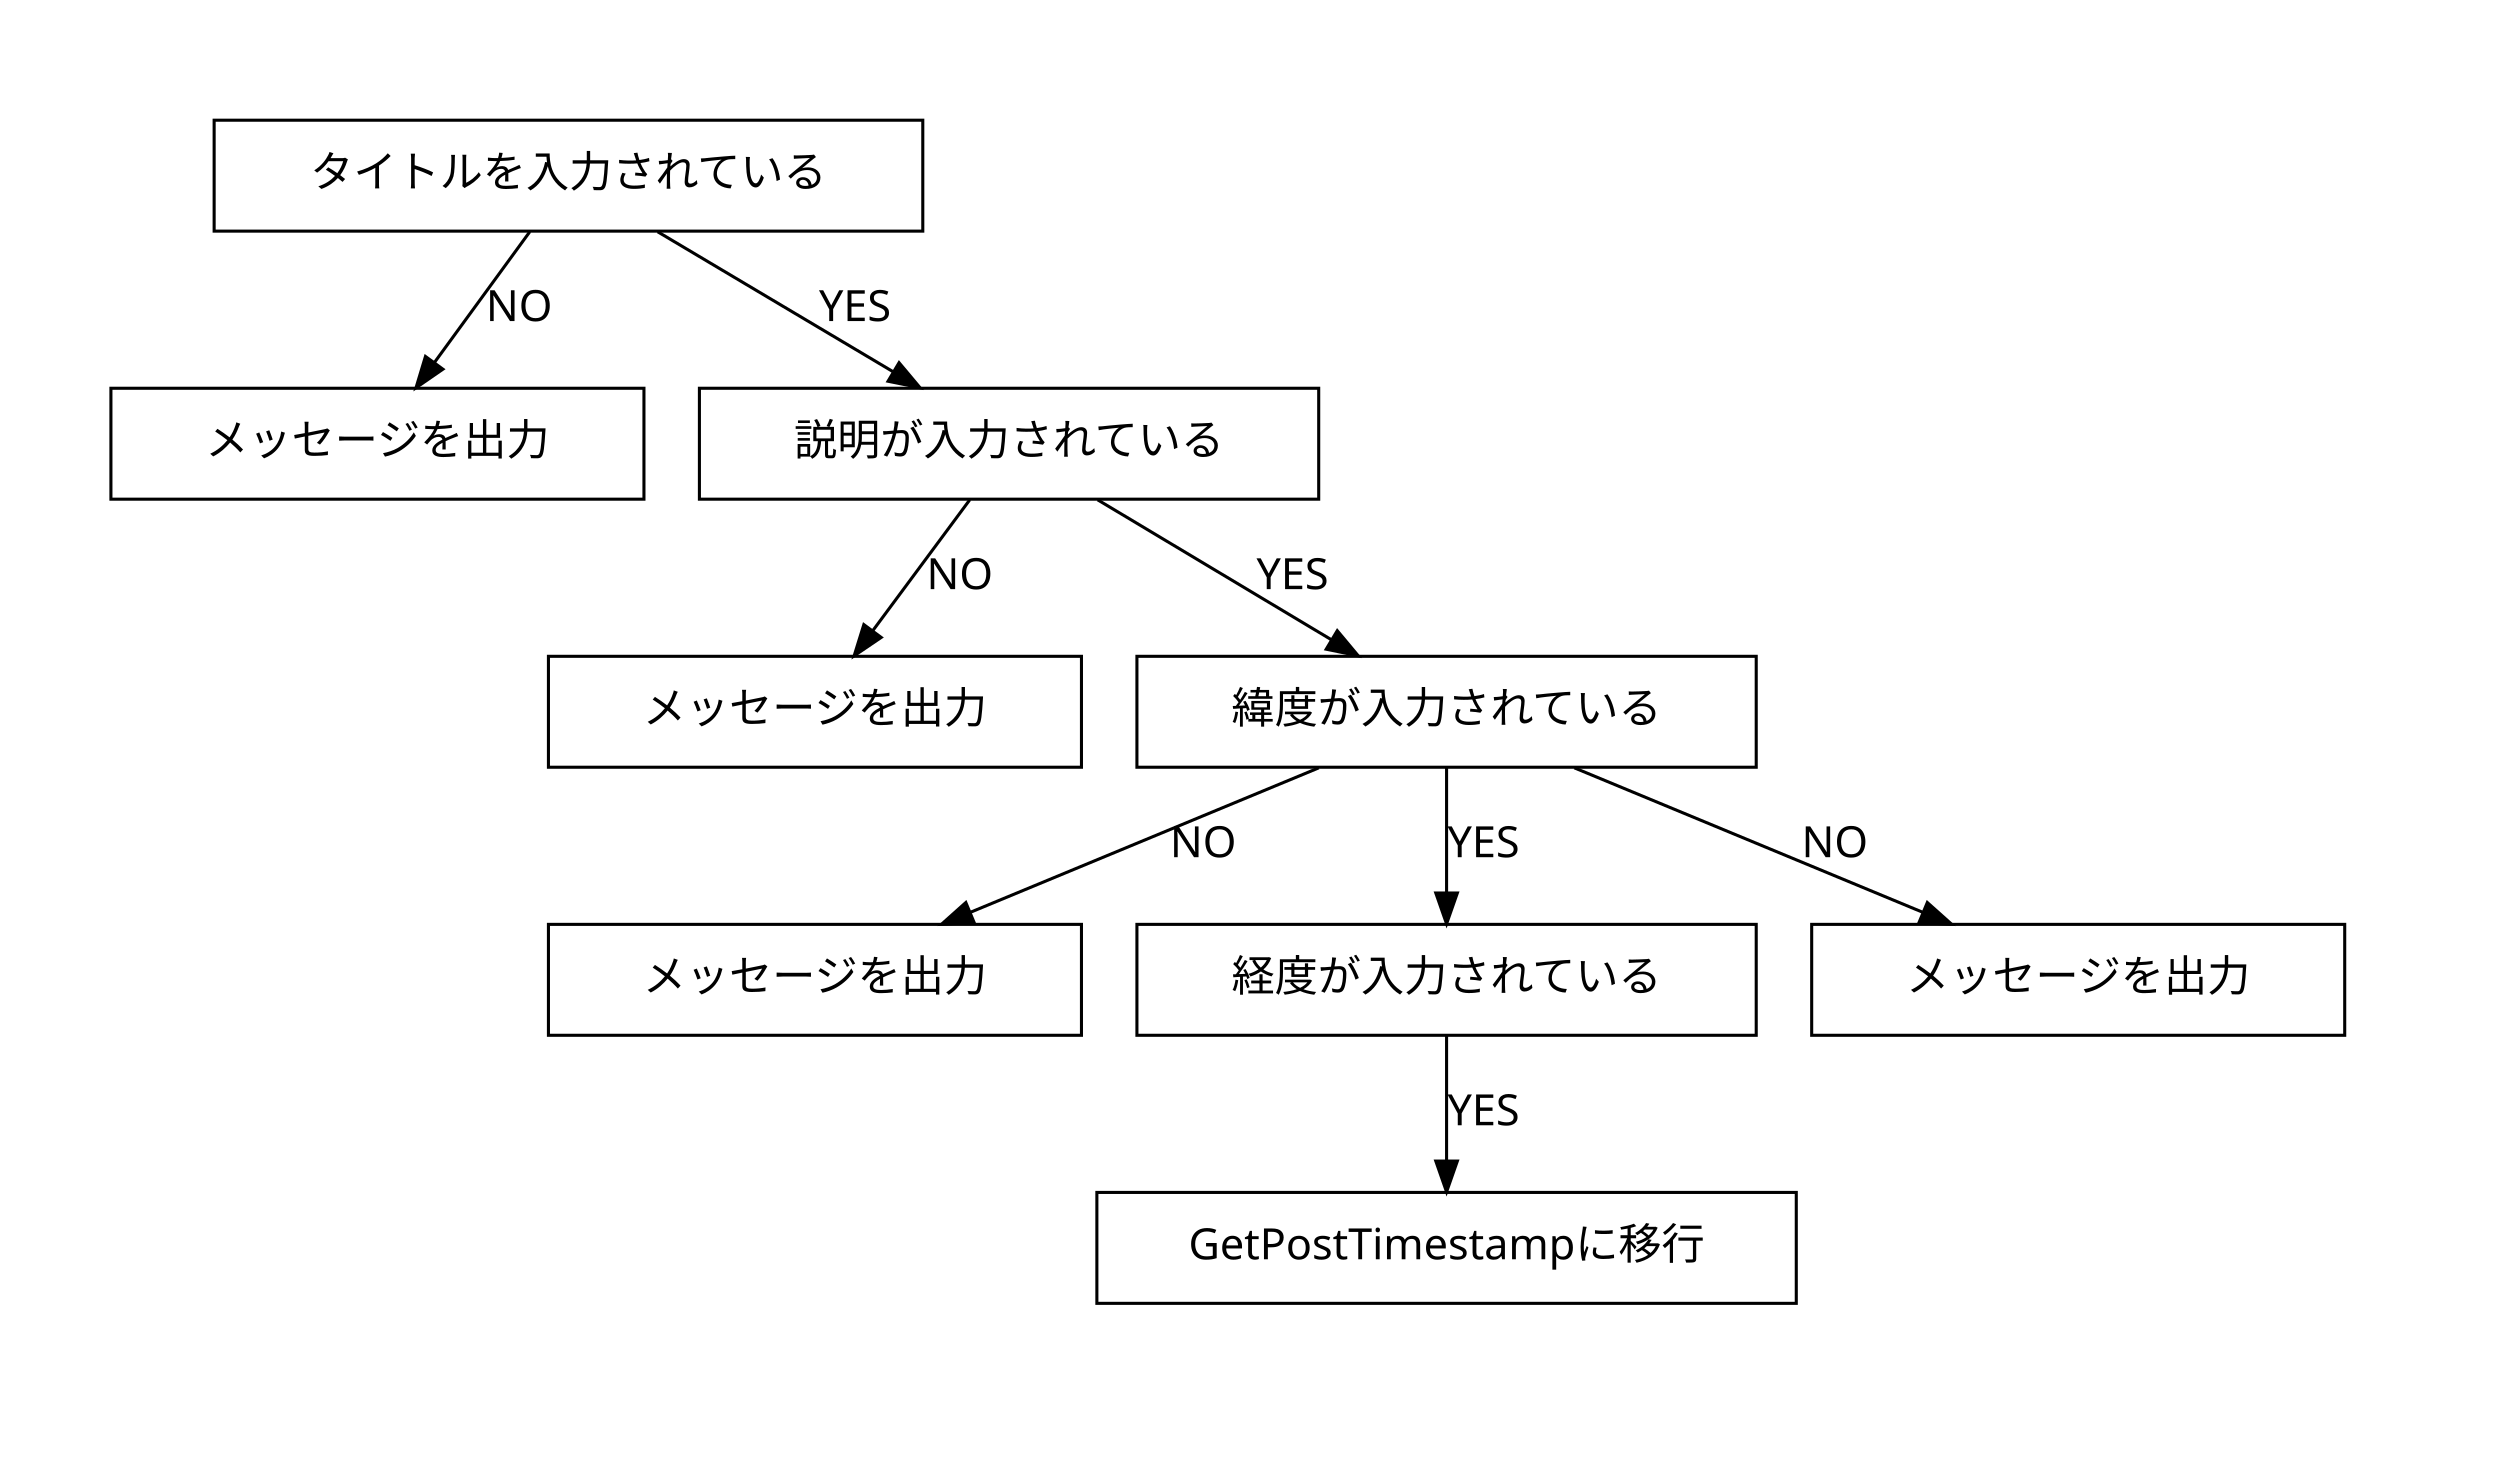
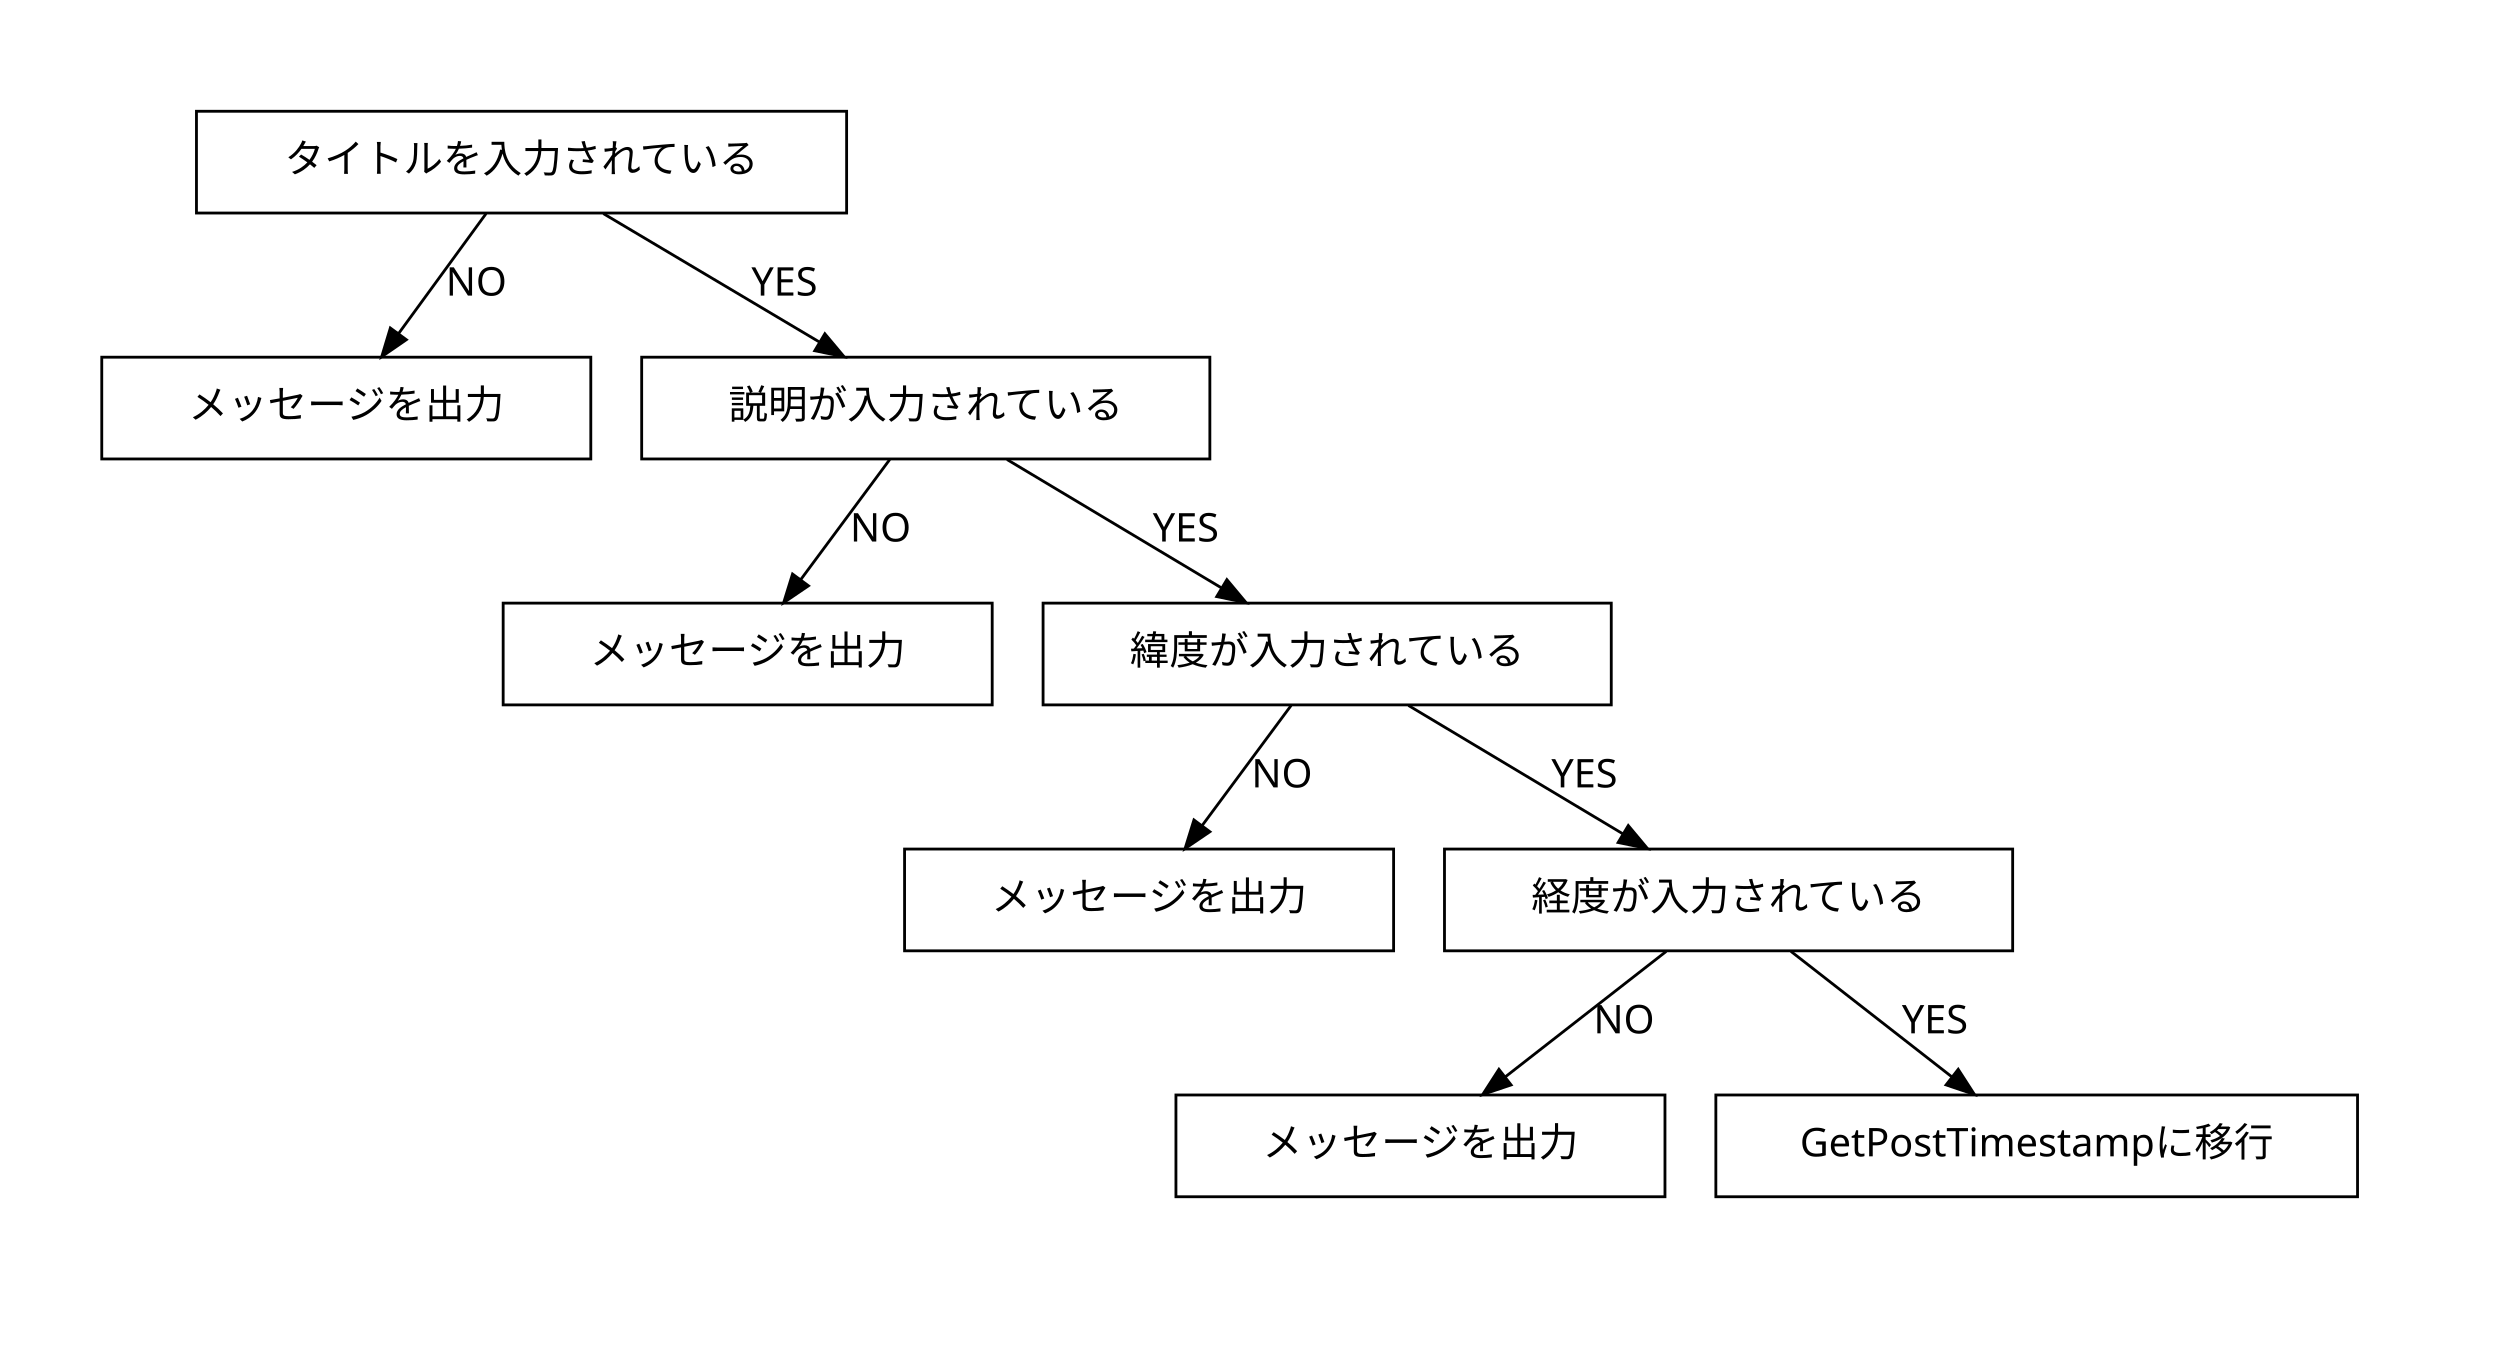
- <svg xmlns="http://www.w3.org/2000/svg" width="826pt" height="485pt" viewBox="14.40 14.40 811.40 470.40">
+ <svg xmlns="http://www.w3.org/2000/svg" width="899pt" height="485pt" viewBox="14.40 14.40 884.40 470.40">
  <g id="graph0" class="graph" transform="scale(1 1) rotate(0) translate(50.4 434.4)">
    <g id="node1" class="node">
      <polygon fill="none" stroke="black" points="263.5,-384 33.5,-384 33.5,-348 263.5,-348 263.5,-384" />
      <text text-anchor="middle" x="148.5" y="-362.3" font-family="RocknRoll One" font-size="14.00">タイトルを入力されている</text>
    </g>
    <g id="node2" class="node">
      <polygon fill="none" stroke="black" points="173,-297 0,-297 0,-261 173,-261 173,-297" />
      <text text-anchor="middle" x="86.5" y="-275.3" font-family="RocknRoll One" font-size="14.00">メッセージを出力</text>
    </g>
    <g id="edge1" class="edge">
      <path fill="none" stroke="black" d="M135.95,-347.8C127.05,-335.59 114.94,-318.99 104.94,-305.28" />
      <polygon fill="black" stroke="black" points="107.75,-303.19 99.03,-297.18 102.09,-307.32 107.75,-303.19" />
      <text text-anchor="middle" x="132.5" y="-318.8" font-family="RocknRoll One" font-size="14.00">NO</text>
    </g>
    <g id="node3" class="node">
      <polygon fill="none" stroke="black" points="392,-297 191,-297 191,-261 392,-261 392,-297" />
      <text text-anchor="middle" x="291.5" y="-275.3" font-family="RocknRoll One" font-size="14.00">説明が入力されている</text>
    </g>
    <g id="edge2" class="edge">
      <path fill="none" stroke="black" d="M177.44,-347.8C199.44,-334.72 229.89,-316.62 253.79,-302.41" />
      <polygon fill="black" stroke="black" points="255.8,-305.29 262.6,-297.18 252.22,-299.28 255.8,-305.29" />
      <text text-anchor="middle" x="241.5" y="-318.8" font-family="RocknRoll One" font-size="14.00">YES</text>
    </g>
    <g id="node4" class="node">
      <polygon fill="none" stroke="black" points="315,-210 142,-210 142,-174 315,-174 315,-210" />
      <text text-anchor="middle" x="228.5" y="-188.3" font-family="RocknRoll One" font-size="14.00">メッセージを出力</text>
    </g>
    <g id="edge3" class="edge">
      <path fill="none" stroke="black" d="M278.75,-260.8C269.7,-248.59 257.4,-231.99 247.24,-218.28" />
      <polygon fill="black" stroke="black" points="250,-216.13 241.23,-210.18 244.37,-220.29 250,-216.13" />
      <text text-anchor="middle" x="275.5" y="-231.8" font-family="RocknRoll One" font-size="14.00">NO</text>
    </g>
    <g id="node5" class="node">
      <polygon fill="none" stroke="black" points="534,-210 333,-210 333,-174 534,-174 534,-210" />
      <text text-anchor="middle" x="433.5" y="-188.3" font-family="RocknRoll One" font-size="14.00">緯度が入力されている</text>
    </g>
    <g id="edge4" class="edge">
      <path fill="none" stroke="black" d="M320.24,-260.8C342.08,-247.72 372.32,-229.62 396.06,-215.41" />
      <polygon fill="black" stroke="black" points="398.02,-218.31 404.81,-210.18 394.43,-212.31 398.02,-218.31" />
      <text text-anchor="middle" x="383.5" y="-231.8" font-family="RocknRoll One" font-size="14.00">YES</text>
    </g>
    <g id="node6" class="node">
-       <polygon fill="none" stroke="black" points="315,-123 142,-123 142,-87 315,-87 315,-123" />
-       <text text-anchor="middle" x="228.5" y="-101.3" font-family="RocknRoll One" font-size="14.00">メッセージを出力</text>
+       <polygon fill="none" stroke="black" points="457,-123 284,-123 284,-87 457,-87 457,-123" />
+       <text text-anchor="middle" x="370.5" y="-101.3" font-family="RocknRoll One" font-size="14.00">メッセージを出力</text>
    </g>
    <g id="edge5" class="edge">
-       <path fill="none" stroke="black" d="M392.02,-173.8C359.4,-160.27 313.82,-141.38 279.07,-126.97" />
-       <polygon fill="black" stroke="black" points="280.15,-123.63 269.57,-123.03 277.47,-130.09 280.15,-123.63" />
-       <text text-anchor="middle" x="354.5" y="-144.8" font-family="RocknRoll One" font-size="14.00">NO</text>
+       <path fill="none" stroke="black" d="M420.75,-173.8C411.7,-161.59 399.4,-144.99 389.24,-131.28" />
+       <polygon fill="black" stroke="black" points="392,-129.13 383.23,-123.18 386.37,-133.29 392,-129.13" />
+       <text text-anchor="middle" x="417.5" y="-144.8" font-family="RocknRoll One" font-size="14.00">NO</text>
    </g>
    <g id="node7" class="node">
-       <polygon fill="none" stroke="black" points="534,-123 333,-123 333,-87 534,-87 534,-123" />
-       <text text-anchor="middle" x="433.5" y="-101.3" font-family="RocknRoll One" font-size="14.00">経度が入力されている</text>
+       <polygon fill="none" stroke="black" points="676,-123 475,-123 475,-87 676,-87 676,-123" />
+       <text text-anchor="middle" x="575.5" y="-101.3" font-family="RocknRoll One" font-size="14.00">経度が入力されている</text>
    </g>
    <g id="edge6" class="edge">
-       <path fill="none" stroke="black" d="M433.5,-173.8C433.5,-162.16 433.5,-146.55 433.5,-133.24" />
-       <polygon fill="black" stroke="black" points="437,-133.18 433.5,-123.18 430,-133.18 437,-133.18" />
-       <text text-anchor="middle" x="445.5" y="-144.8" font-family="RocknRoll One" font-size="14.00">YES</text>
+       <path fill="none" stroke="black" d="M462.24,-173.8C484.08,-160.72 514.32,-142.62 538.06,-128.41" />
+       <polygon fill="black" stroke="black" points="540.02,-131.31 546.81,-123.18 536.43,-125.31 540.02,-131.31" />
+       <text text-anchor="middle" x="524.5" y="-144.8" font-family="RocknRoll One" font-size="14.00">YES</text>
    </g>
    <g id="node8" class="node">
-       <polygon fill="none" stroke="black" points="725,-123 552,-123 552,-87 725,-87 725,-123" />
-       <text text-anchor="middle" x="638.5" y="-101.3" font-family="RocknRoll One" font-size="14.00">メッセージを出力</text>
+       <polygon fill="none" stroke="black" points="553,-36 380,-36 380,0 553,0 553,-36" />
+       <text text-anchor="middle" x="466.5" y="-14.3" font-family="RocknRoll One" font-size="14.00">メッセージを出力</text>
    </g>
    <g id="edge7" class="edge">
-       <path fill="none" stroke="black" d="M474.98,-173.8C507.6,-160.27 553.18,-141.38 587.93,-126.97" />
-       <polygon fill="black" stroke="black" points="589.53,-130.09 597.43,-123.03 586.85,-123.63 589.53,-130.09" />
-       <text text-anchor="middle" x="559.5" y="-144.8" font-family="RocknRoll One" font-size="14.00">NO</text>
+       <path fill="none" stroke="black" d="M553.44,-86.8C537.04,-74.01 514.48,-56.42 496.45,-42.36" />
+       <polygon fill="black" stroke="black" points="498.56,-39.56 488.52,-36.18 494.26,-45.08 498.56,-39.56" />
+       <text text-anchor="middle" x="538.5" y="-57.8" font-family="RocknRoll One" font-size="14.00">NO</text>
    </g>
    <g id="node9" class="node">
-       <polygon fill="none" stroke="black" points="547,-36 320,-36 320,0 547,0 547,-36" />
-       <text text-anchor="middle" x="433.5" y="-14.3" font-family="RocknRoll One" font-size="14.00">GetPostTimestampに移行</text>
+       <polygon fill="none" stroke="black" points="798,-36 571,-36 571,0 798,0 798,-36" />
+       <text text-anchor="middle" x="684.5" y="-14.3" font-family="RocknRoll One" font-size="14.00">GetPostTimestampに移行</text>
    </g>
    <g id="edge8" class="edge">
-       <path fill="none" stroke="black" d="M433.5,-86.8C433.5,-75.16 433.5,-59.55 433.5,-46.24" />
-       <polygon fill="black" stroke="black" points="437,-46.18 433.5,-36.18 430,-46.18 437,-46.18" />
-       <text text-anchor="middle" x="445.5" y="-57.8" font-family="RocknRoll One" font-size="14.00">YES</text>
+       <path fill="none" stroke="black" d="M597.56,-86.8C613.96,-74.01 636.52,-56.42 654.55,-42.36" />
+       <polygon fill="black" stroke="black" points="656.74,-45.08 662.48,-36.18 652.44,-39.56 656.74,-45.08" />
+       <text text-anchor="middle" x="648.5" y="-57.8" font-family="RocknRoll One" font-size="14.00">YES</text>
    </g>
  </g>
</svg>
